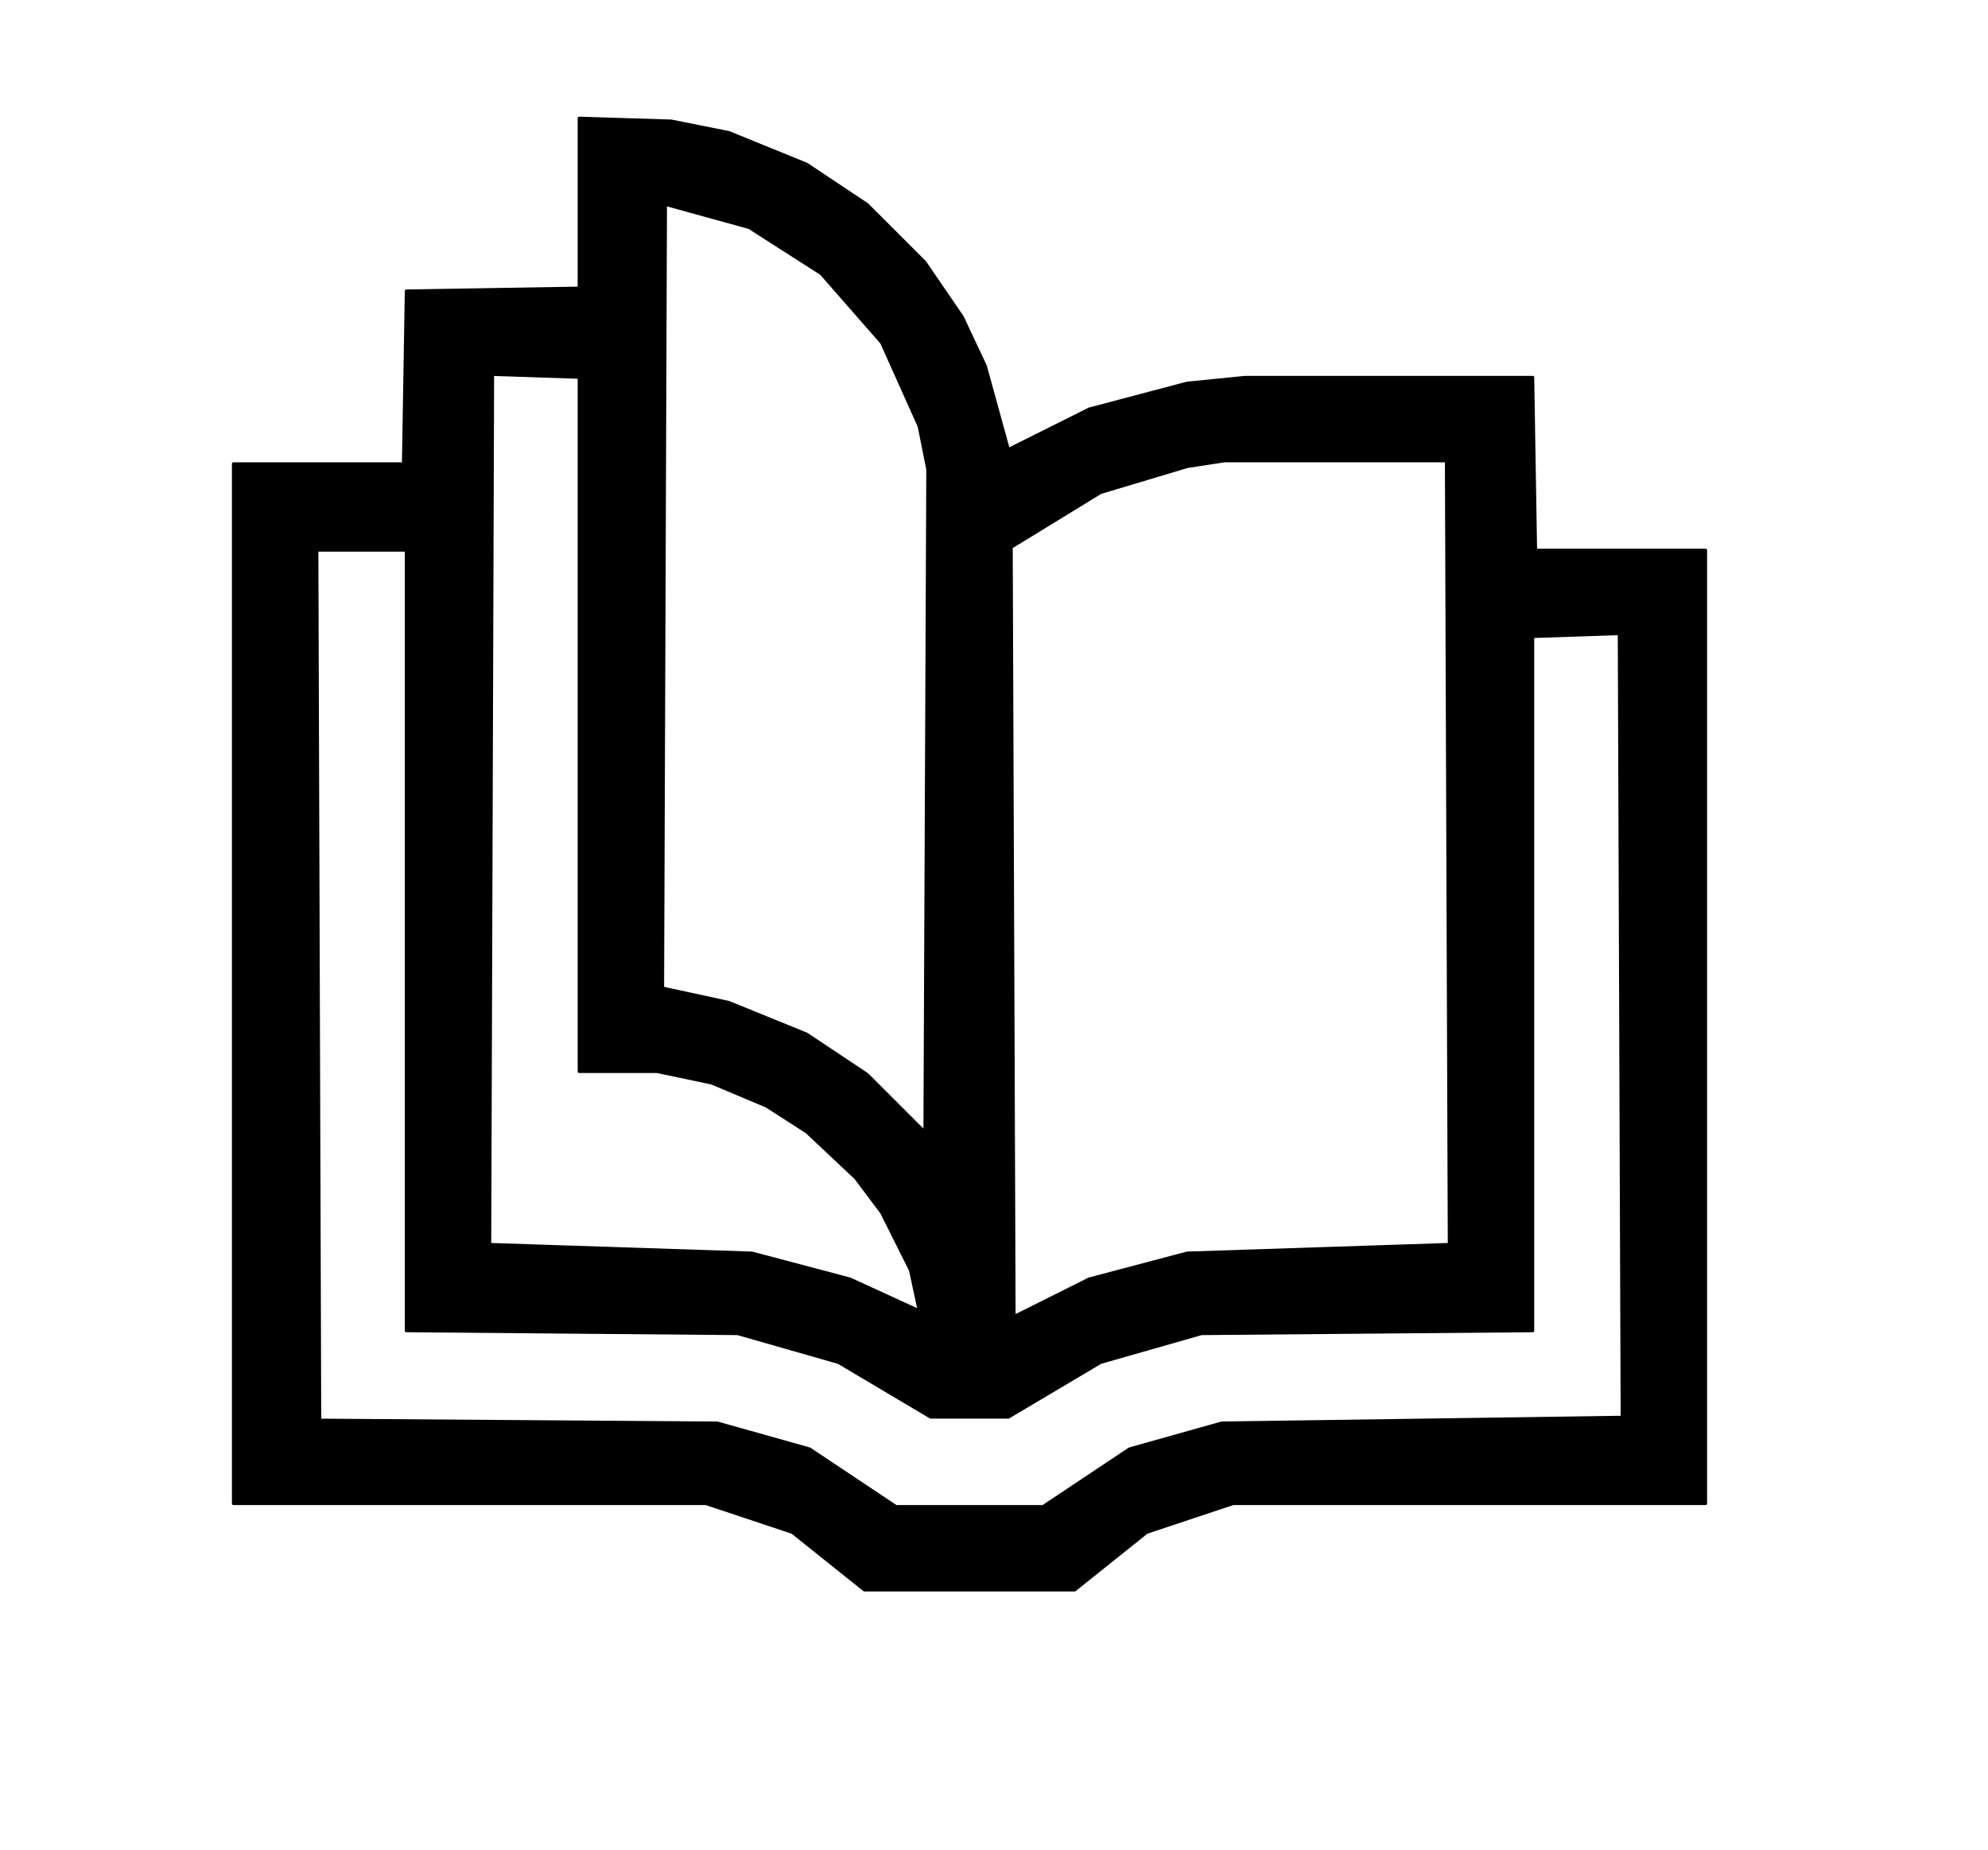
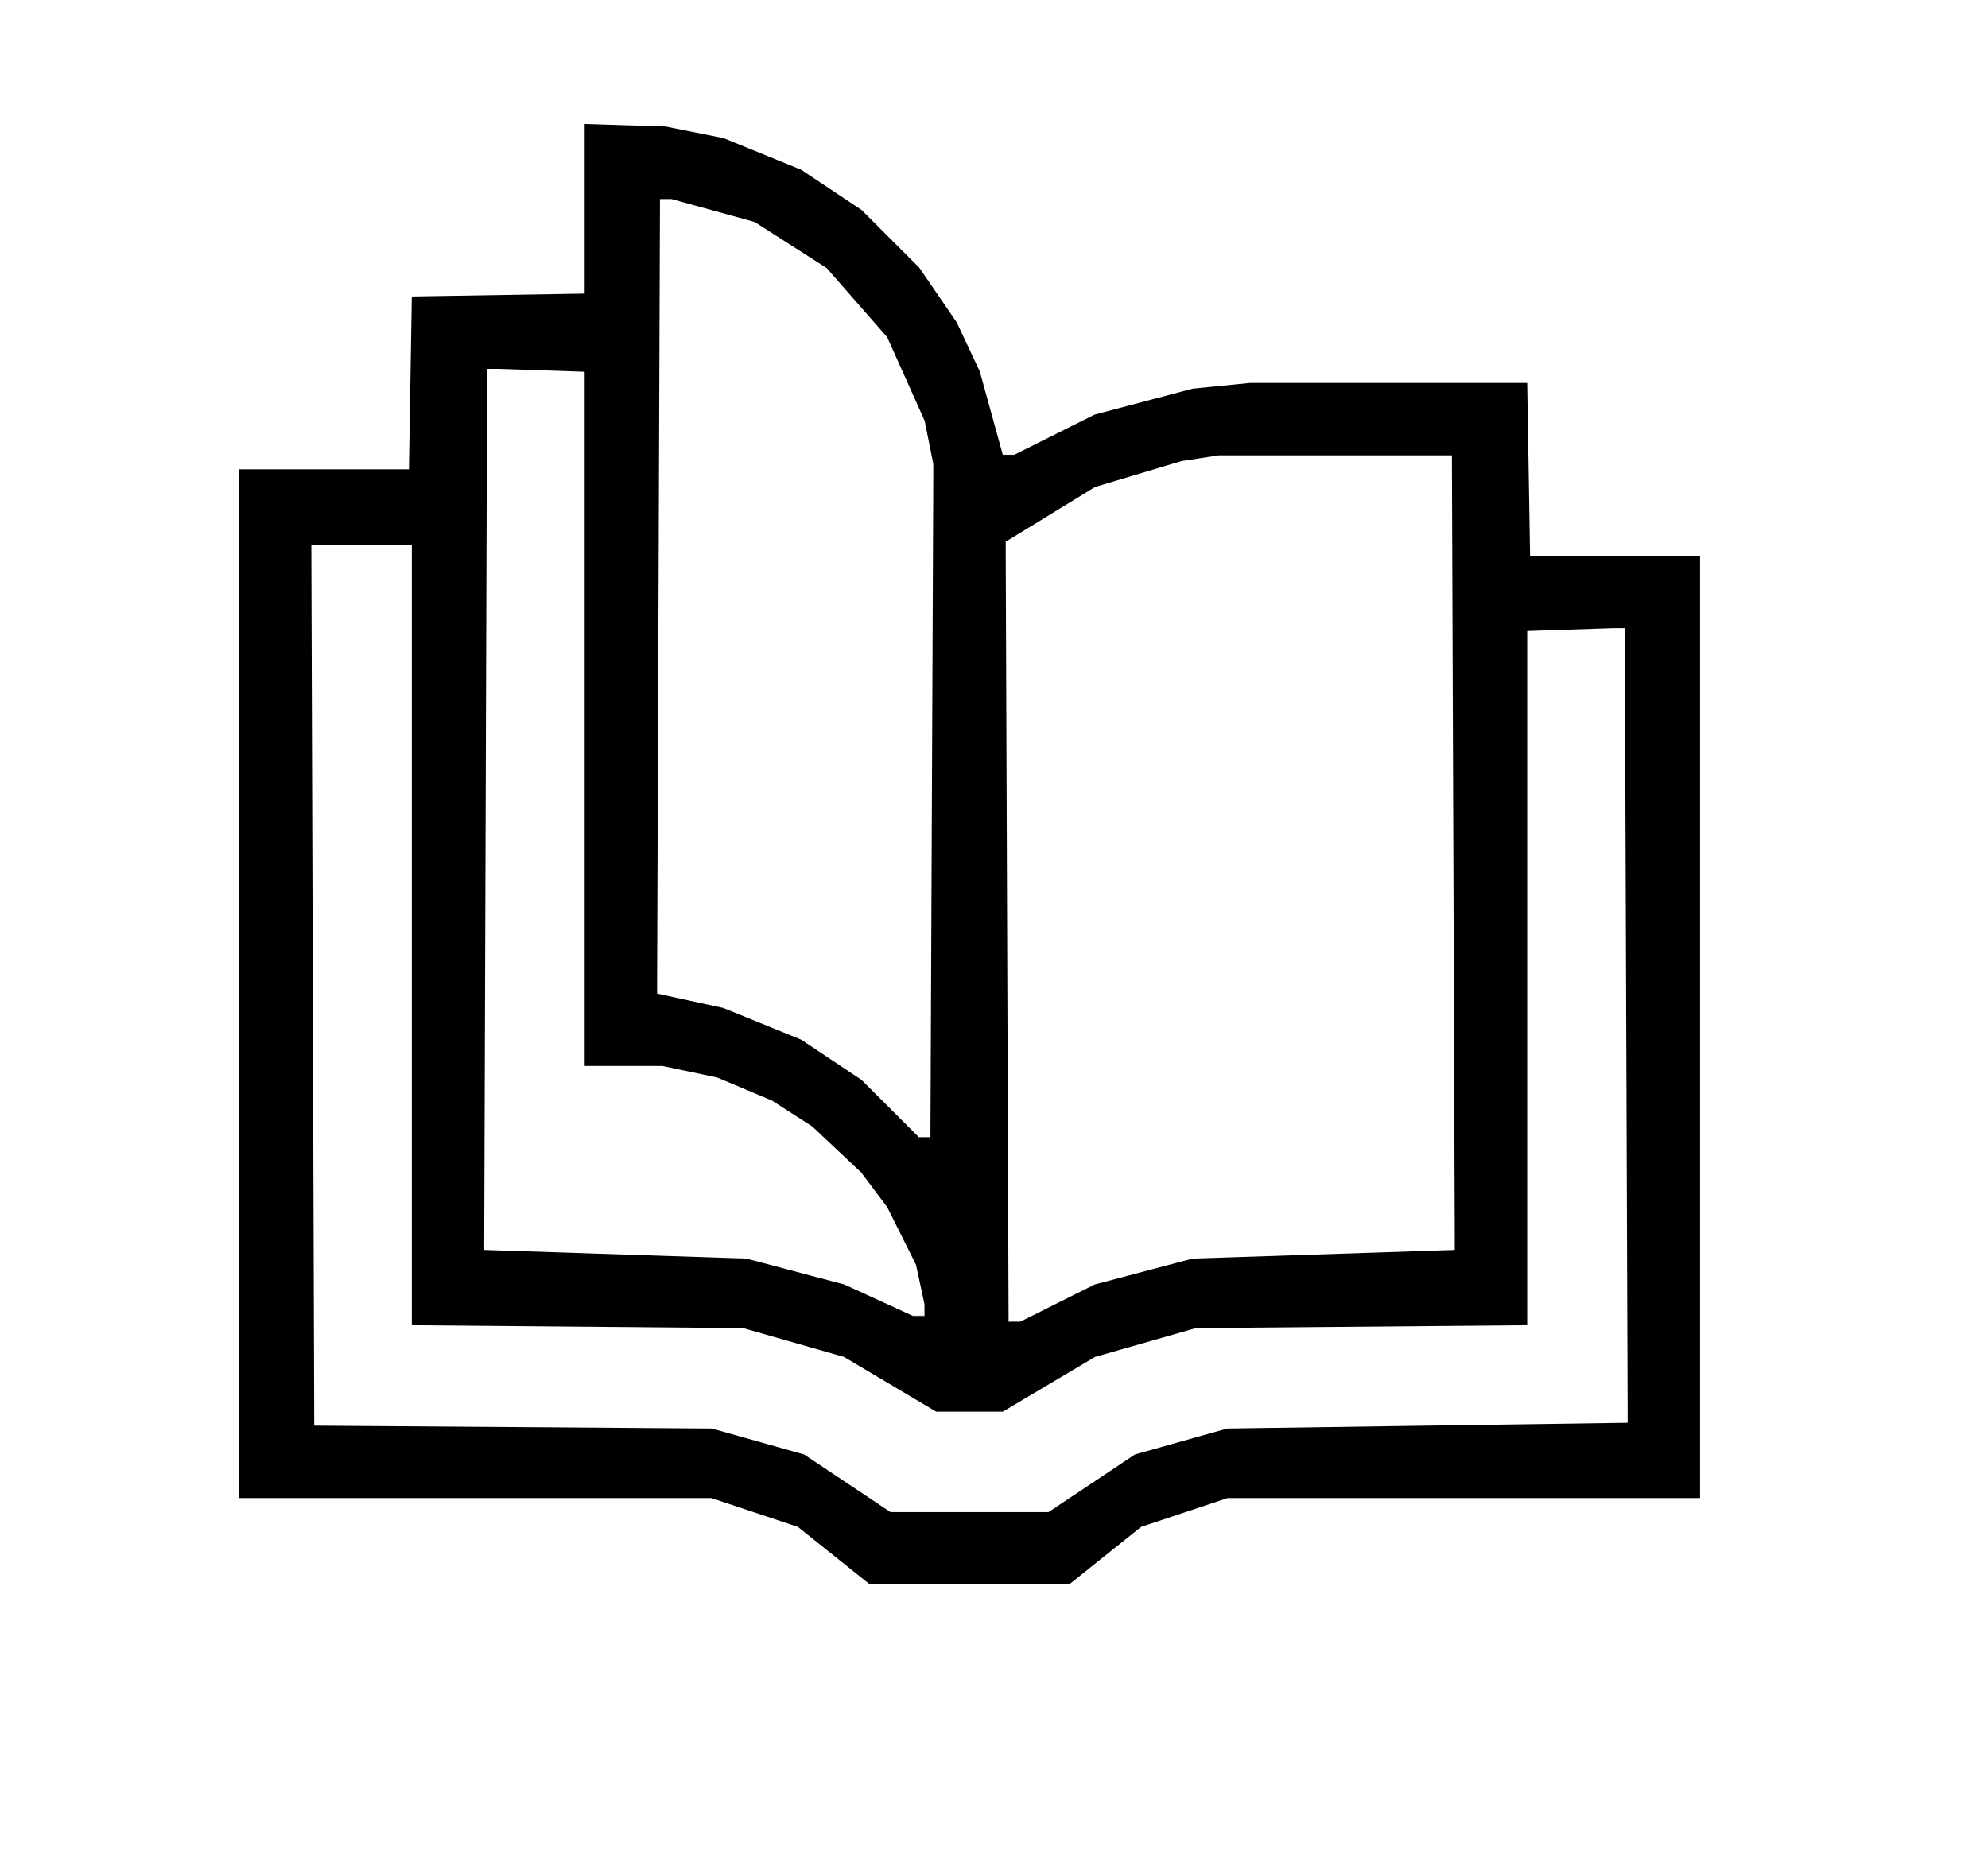
<svg xmlns="http://www.w3.org/2000/svg" viewBox="0 0 690 642">
-   <path fill="currentColor" stroke="currentColor" stroke-width="1" stroke-linejoin="round" fill-rule="evenodd" d="M 81 161 L 81 522 L 245 522 L 275 532 L 300 552 L 373 552 L 398 532 L 428 522 L 592 522 L 592 191 L 533 191 L 532 131 L 432 131 L 412 133 L 378 142 L 350 156 L 342 127 L 334 110 L 321 91 L 301 71 L 280 57 L 253 46 L 233 42 L 201 41 L 201 100 L 141 101 L 140 161 Z M 110 191 L 141 191 L 141 462 L 256 463 L 291 473 L 323 492 L 350 492 L 382 473 L 417 463 L 532 462 L 532 221 L 562 220 L 563 492 L 424 494 L 392 503 L 362 523 L 311 523 L 281 503 L 249 494 L 111 493 Z M 502 160 L 503 432 L 412 435 L 378 444 L 352 457 L 351 190 L 382 171 L 412 162 L 425 160 Z M 171 130 L 201 131 L 201 372 L 228 372 L 247 376 L 266 384 L 280 393 L 297 409 L 306 421 L 316 441 L 319 455 L 295 444 L 261 435 L 170 432 Z M 231 71 L 260 79 L 285 95 L 306 119 L 319 148 L 322 163 L 321 393 L 301 373 L 280 359 L 253 348 L 230 343 Z" />
+   <defs>
+     <filter id="thin" x="-10%" y="-10%" width="120%" height="120%">
+       <feMorphology in="SourceGraphic" operator="erode" radius="1.8" />
+     </filter>
+   </defs>
+   <path filter="url(#thin)" fill="currentColor" stroke="currentColor" stroke-width="0" fill-rule="evenodd" d="M 81 161 L 81 522 L 245 522 L 275 532 L 300 552 L 373 552 L 398 532 L 428 522 L 592 522 L 592 191 L 533 191 L 532 131 L 432 131 L 412 133 L 378 142 L 350 156 L 342 127 L 334 110 L 321 91 L 301 71 L 280 57 L 253 46 L 233 42 L 201 41 L 201 100 L 141 101 L 140 161 Z M 110 191 L 141 191 L 141 462 L 256 463 L 291 473 L 323 492 L 350 492 L 382 473 L 417 463 L 532 462 L 532 221 L 562 220 L 563 492 L 424 494 L 392 503 L 362 523 L 311 523 L 281 503 L 249 494 L 111 493 Z M 502 160 L 503 432 L 412 435 L 378 444 L 352 457 L 351 190 L 382 171 L 412 162 L 425 160 Z M 171 130 L 201 131 L 201 372 L 228 372 L 247 376 L 266 384 L 280 393 L 297 409 L 306 421 L 316 441 L 319 455 L 295 444 L 261 435 L 170 432 Z M 231 71 L 260 79 L 285 95 L 306 119 L 319 148 L 322 163 L 321 393 L 301 373 L 280 359 L 253 348 L 230 343 Z" />
</svg>
